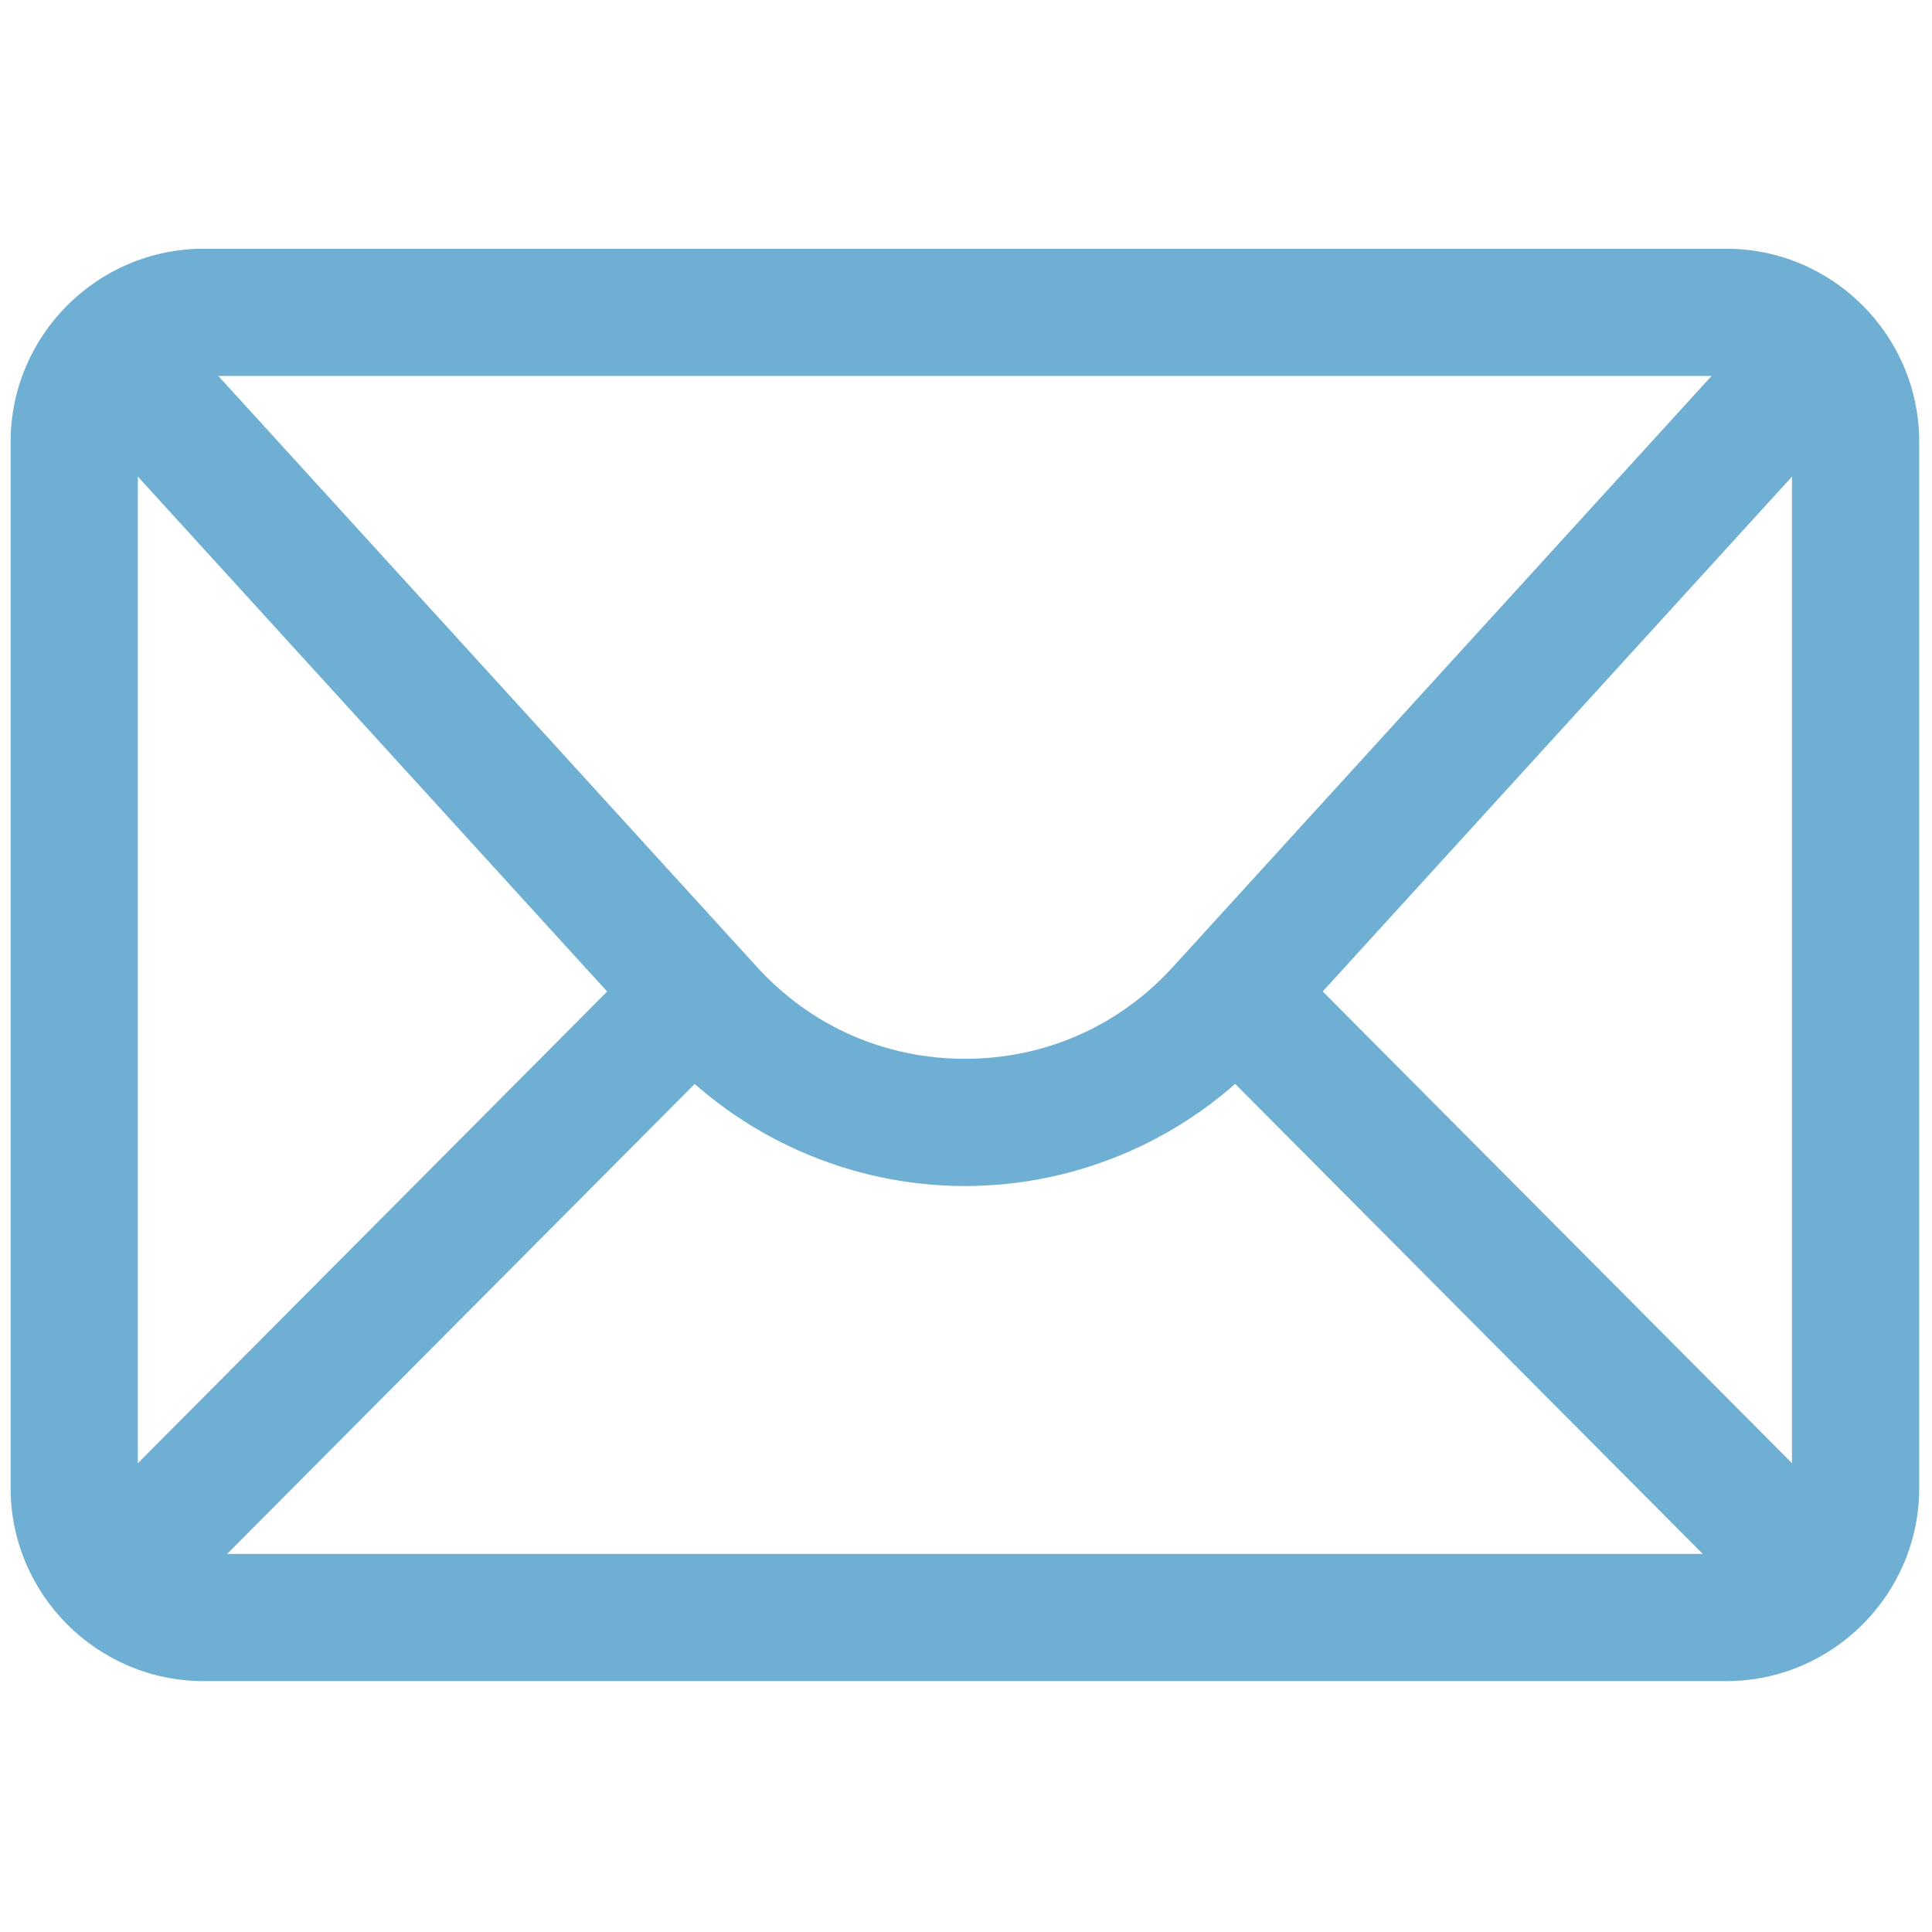
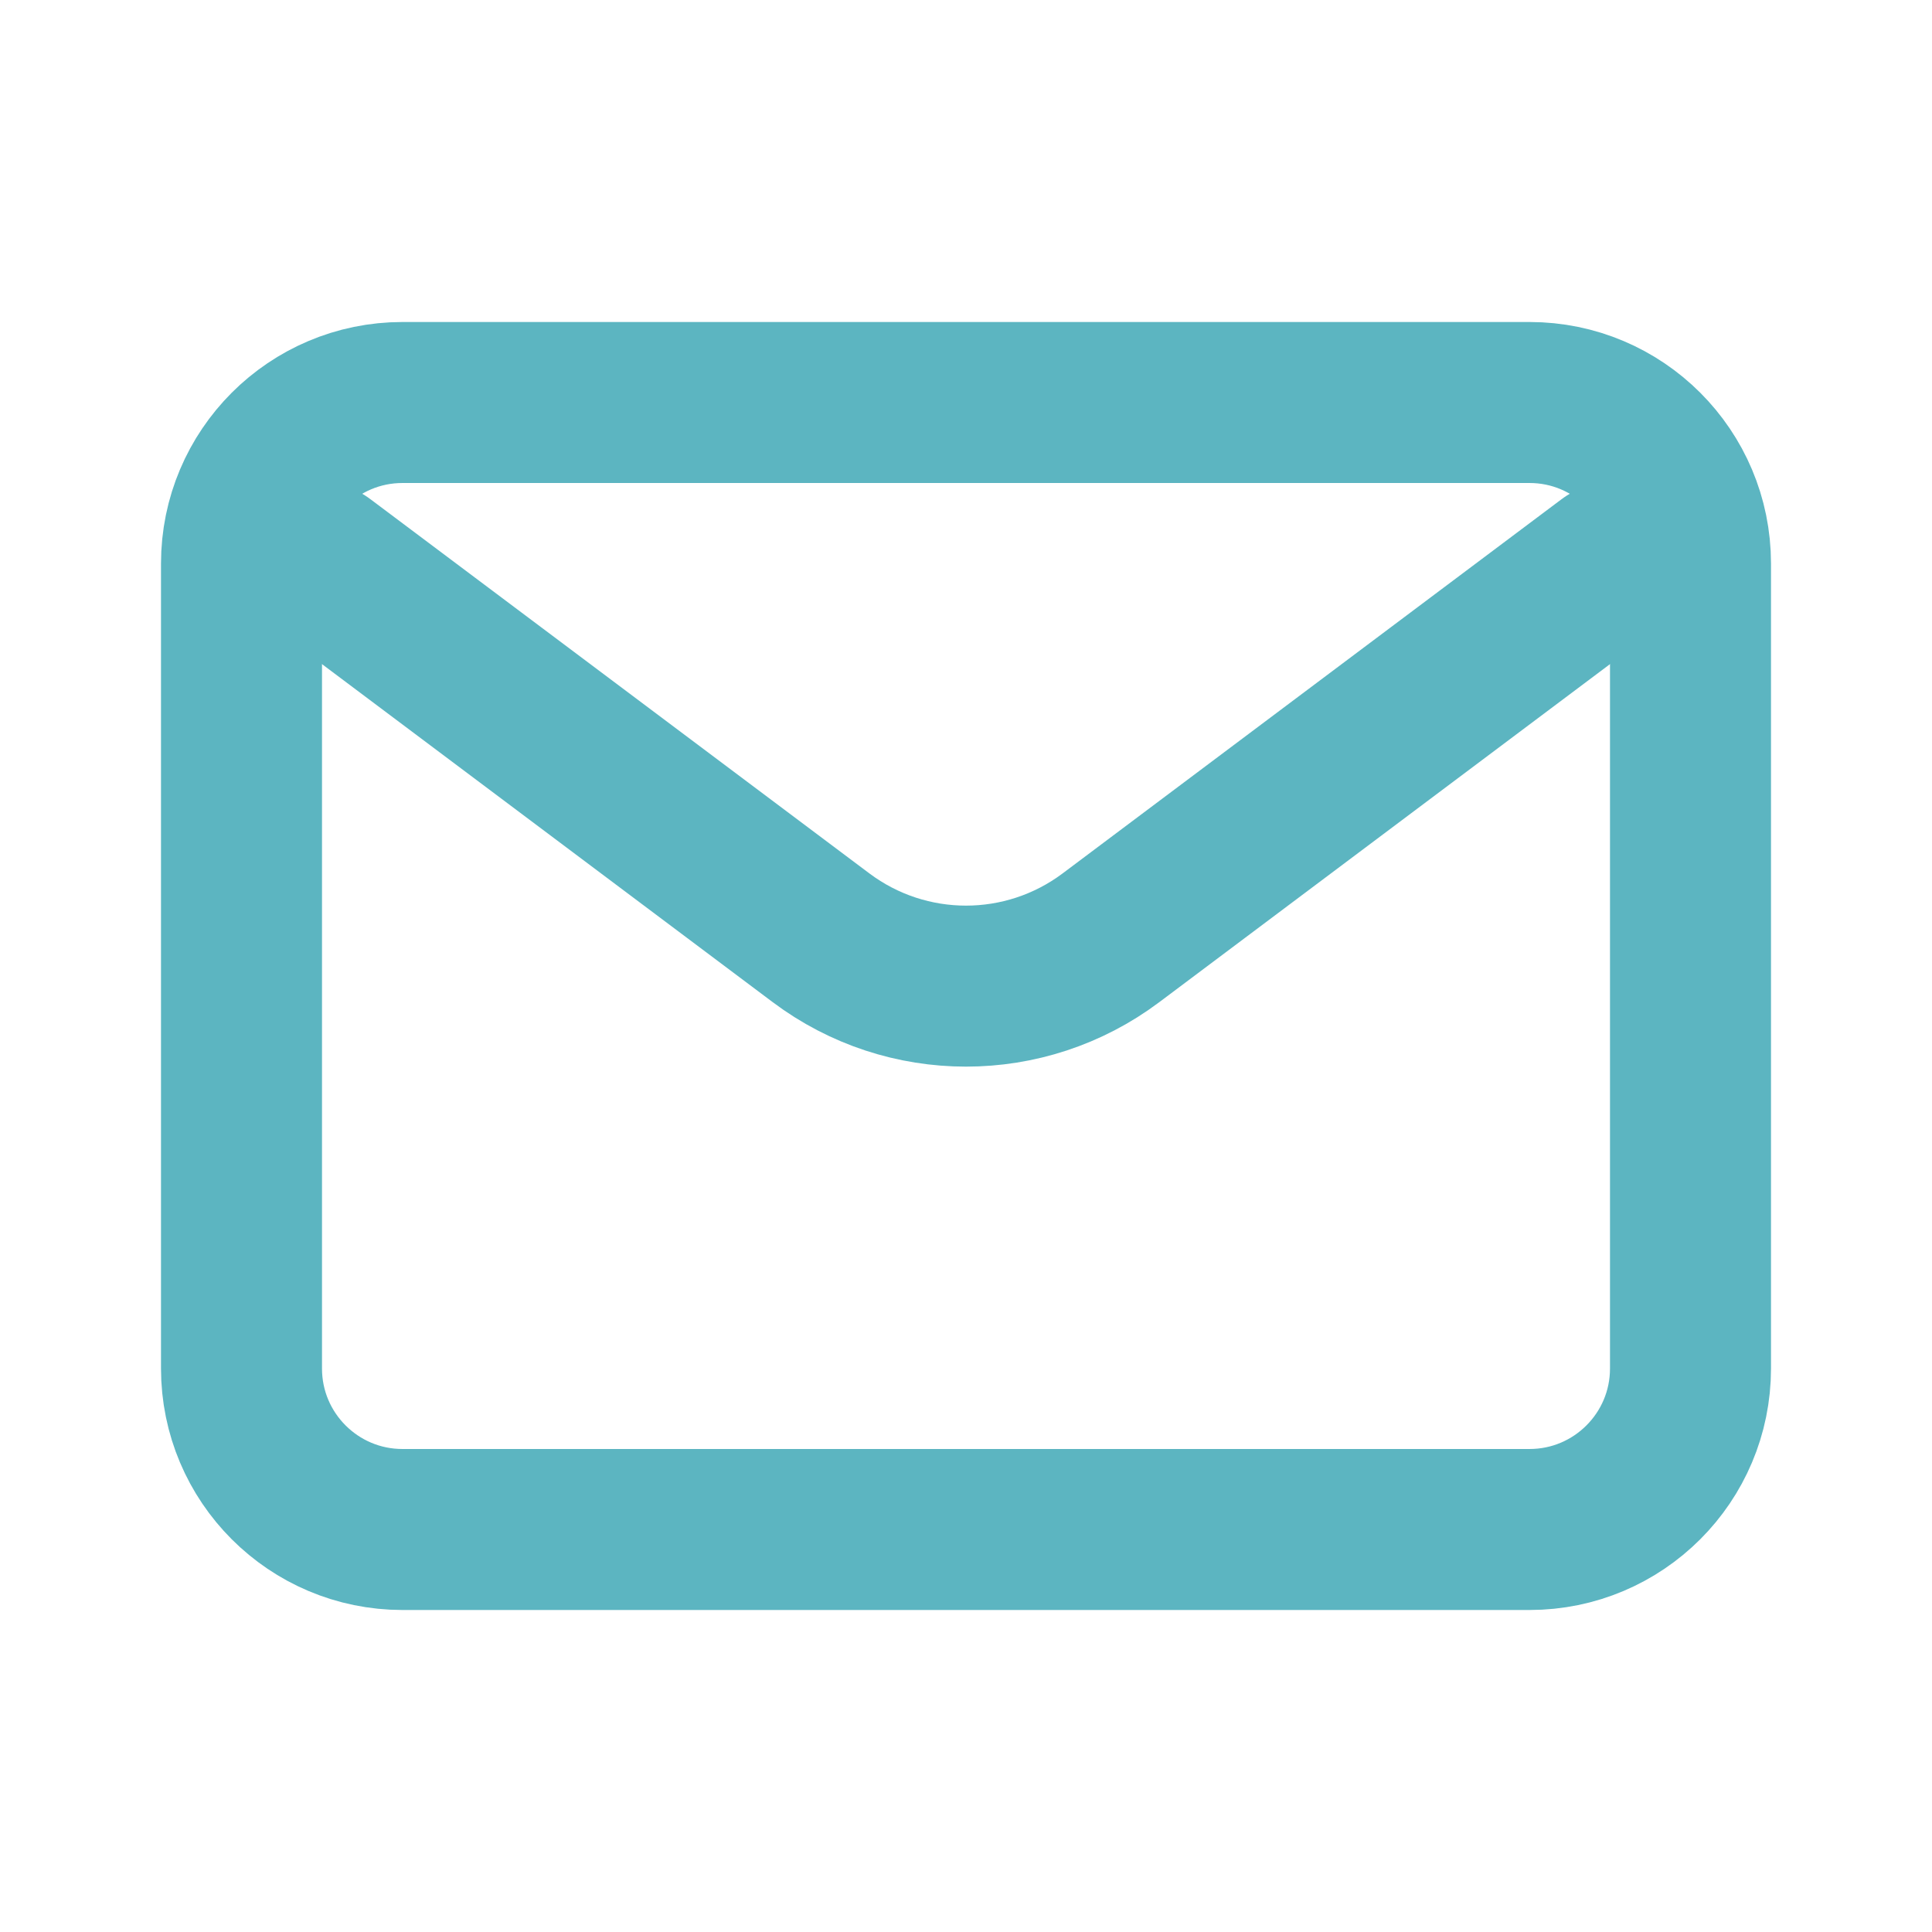
- <svg xmlns="http://www.w3.org/2000/svg" version="1.1" width="0.833rem" height="0.833rem" viewBox="0 0 256 256" xml:space="preserve">
-   <defs>
- </defs>
-   <g style="stroke: none; stroke-width: 0; stroke-dasharray: none; stroke-linecap: butt; stroke-linejoin: miter; stroke-miterlimit: 10; fill: none; fill-rule: nonzero; opacity: 1;" transform="translate(1.406593 1.406593) scale(2.81 2.81)">
-     <path d="M 80.89 78.772 H 9.11 c -5.023 0 -9.11 -4.087 -9.11 -9.11 V 20.338 c 0 -5.023 4.087 -9.11 9.11 -9.11 h 71.78 c 5.023 0 9.11 4.087 9.11 9.11 v 49.324 C 90 74.686 85.913 78.772 80.89 78.772 z M 9.11 17.228 c -1.715 0 -3.11 1.396 -3.11 3.11 v 49.324 c 0 1.715 1.395 3.11 3.11 3.11 h 71.78 c 1.715 0 3.11 -1.396 3.11 -3.11 V 20.338 c 0 -1.715 -1.396 -3.11 -3.11 -3.11 H 9.11 z" style="stroke: none; stroke-width: 1; stroke-dasharray: none; stroke-linecap: butt; stroke-linejoin: miter; stroke-miterlimit: 10; fill: rgb(110,175,211); fill-rule: nonzero; opacity: 1;" transform=" matrix(1 0 0 1 0 0) " stroke-linecap="round" />
-     <path d="M 45 55.427 c -5.408 0 -10.599 -2.292 -14.242 -6.288 L 2.493 18.125 l 4.435 -4.042 l 28.265 31.013 c 2.545 2.792 6.028 4.331 9.807 4.331 c 3.779 0 7.262 -1.538 9.808 -4.331 l 28.266 -31.013 l 4.434 4.042 L 59.241 49.138 C 55.599 53.135 50.408 55.427 45 55.427 z" style="stroke: none; stroke-width: 1; stroke-dasharray: none; stroke-linecap: butt; stroke-linejoin: miter; stroke-miterlimit: 10; fill: rgb(110,175,211); fill-rule: nonzero; opacity: 1;" transform=" matrix(1 0 0 1 0 0) " stroke-linecap="round" />
-     <rect x="-0.96" y="57.16" rx="0" ry="0" width="38.98" height="6" style="stroke: none; stroke-width: 1; stroke-dasharray: none; stroke-linecap: butt; stroke-linejoin: miter; stroke-miterlimit: 10; fill: rgb(110,175,211); fill-rule: nonzero; opacity: 1;" transform=" matrix(0.7053 -0.7089 0.7089 0.7053 -37.1881 30.8639) " />
-     <rect x="68.47" y="40.67" rx="0" ry="0" width="6" height="38.98" style="stroke: none; stroke-width: 1; stroke-dasharray: none; stroke-linecap: butt; stroke-linejoin: miter; stroke-miterlimit: 10; fill: rgb(110,175,211); fill-rule: nonzero; opacity: 1;" transform=" matrix(0.709 -0.7053 0.7053 0.709 -21.628 67.9146) " />
-   </g>
+ <svg xmlns="http://www.w3.org/2000/svg" width="0.833rem" height="0.833rem" viewBox="0 0 24 24" fill="none">
+   <path d="M4 7L10.2 11.65C11.267 12.45 12.733 12.45 13.8 11.65L20 7" stroke="#5CB5C1" stroke-width="2" stroke-linecap="round" stroke-linejoin="round" />
+   <rect x="3" y="5" width="18" height="14" rx="2" stroke="#5CB5C1" stroke-width="2" stroke-linecap="round" />
</svg>
